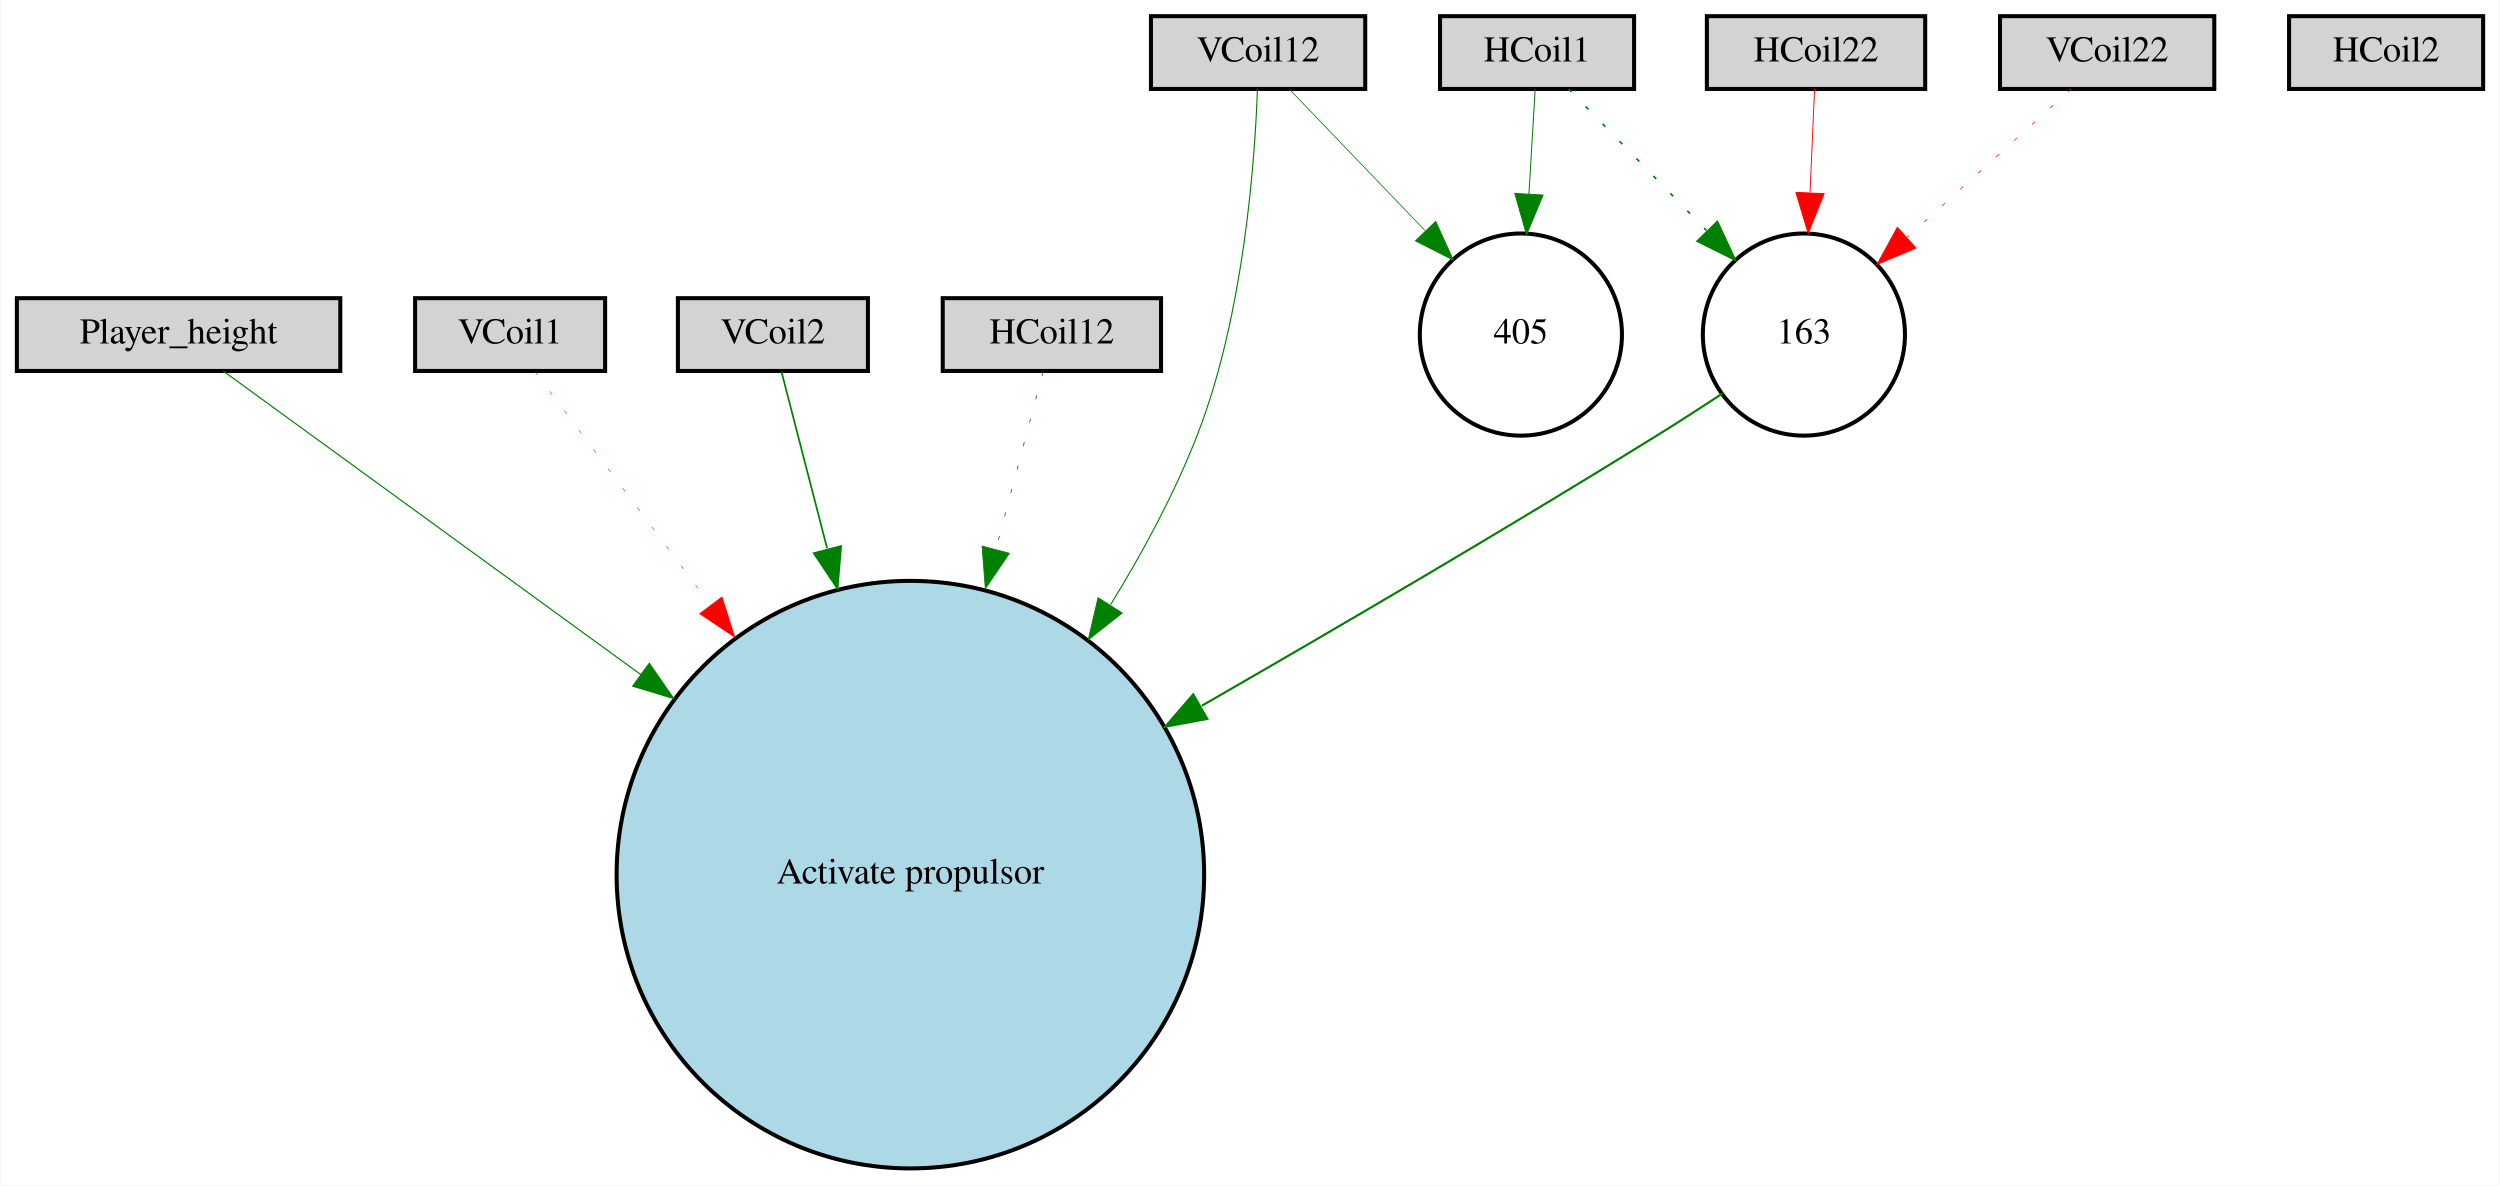
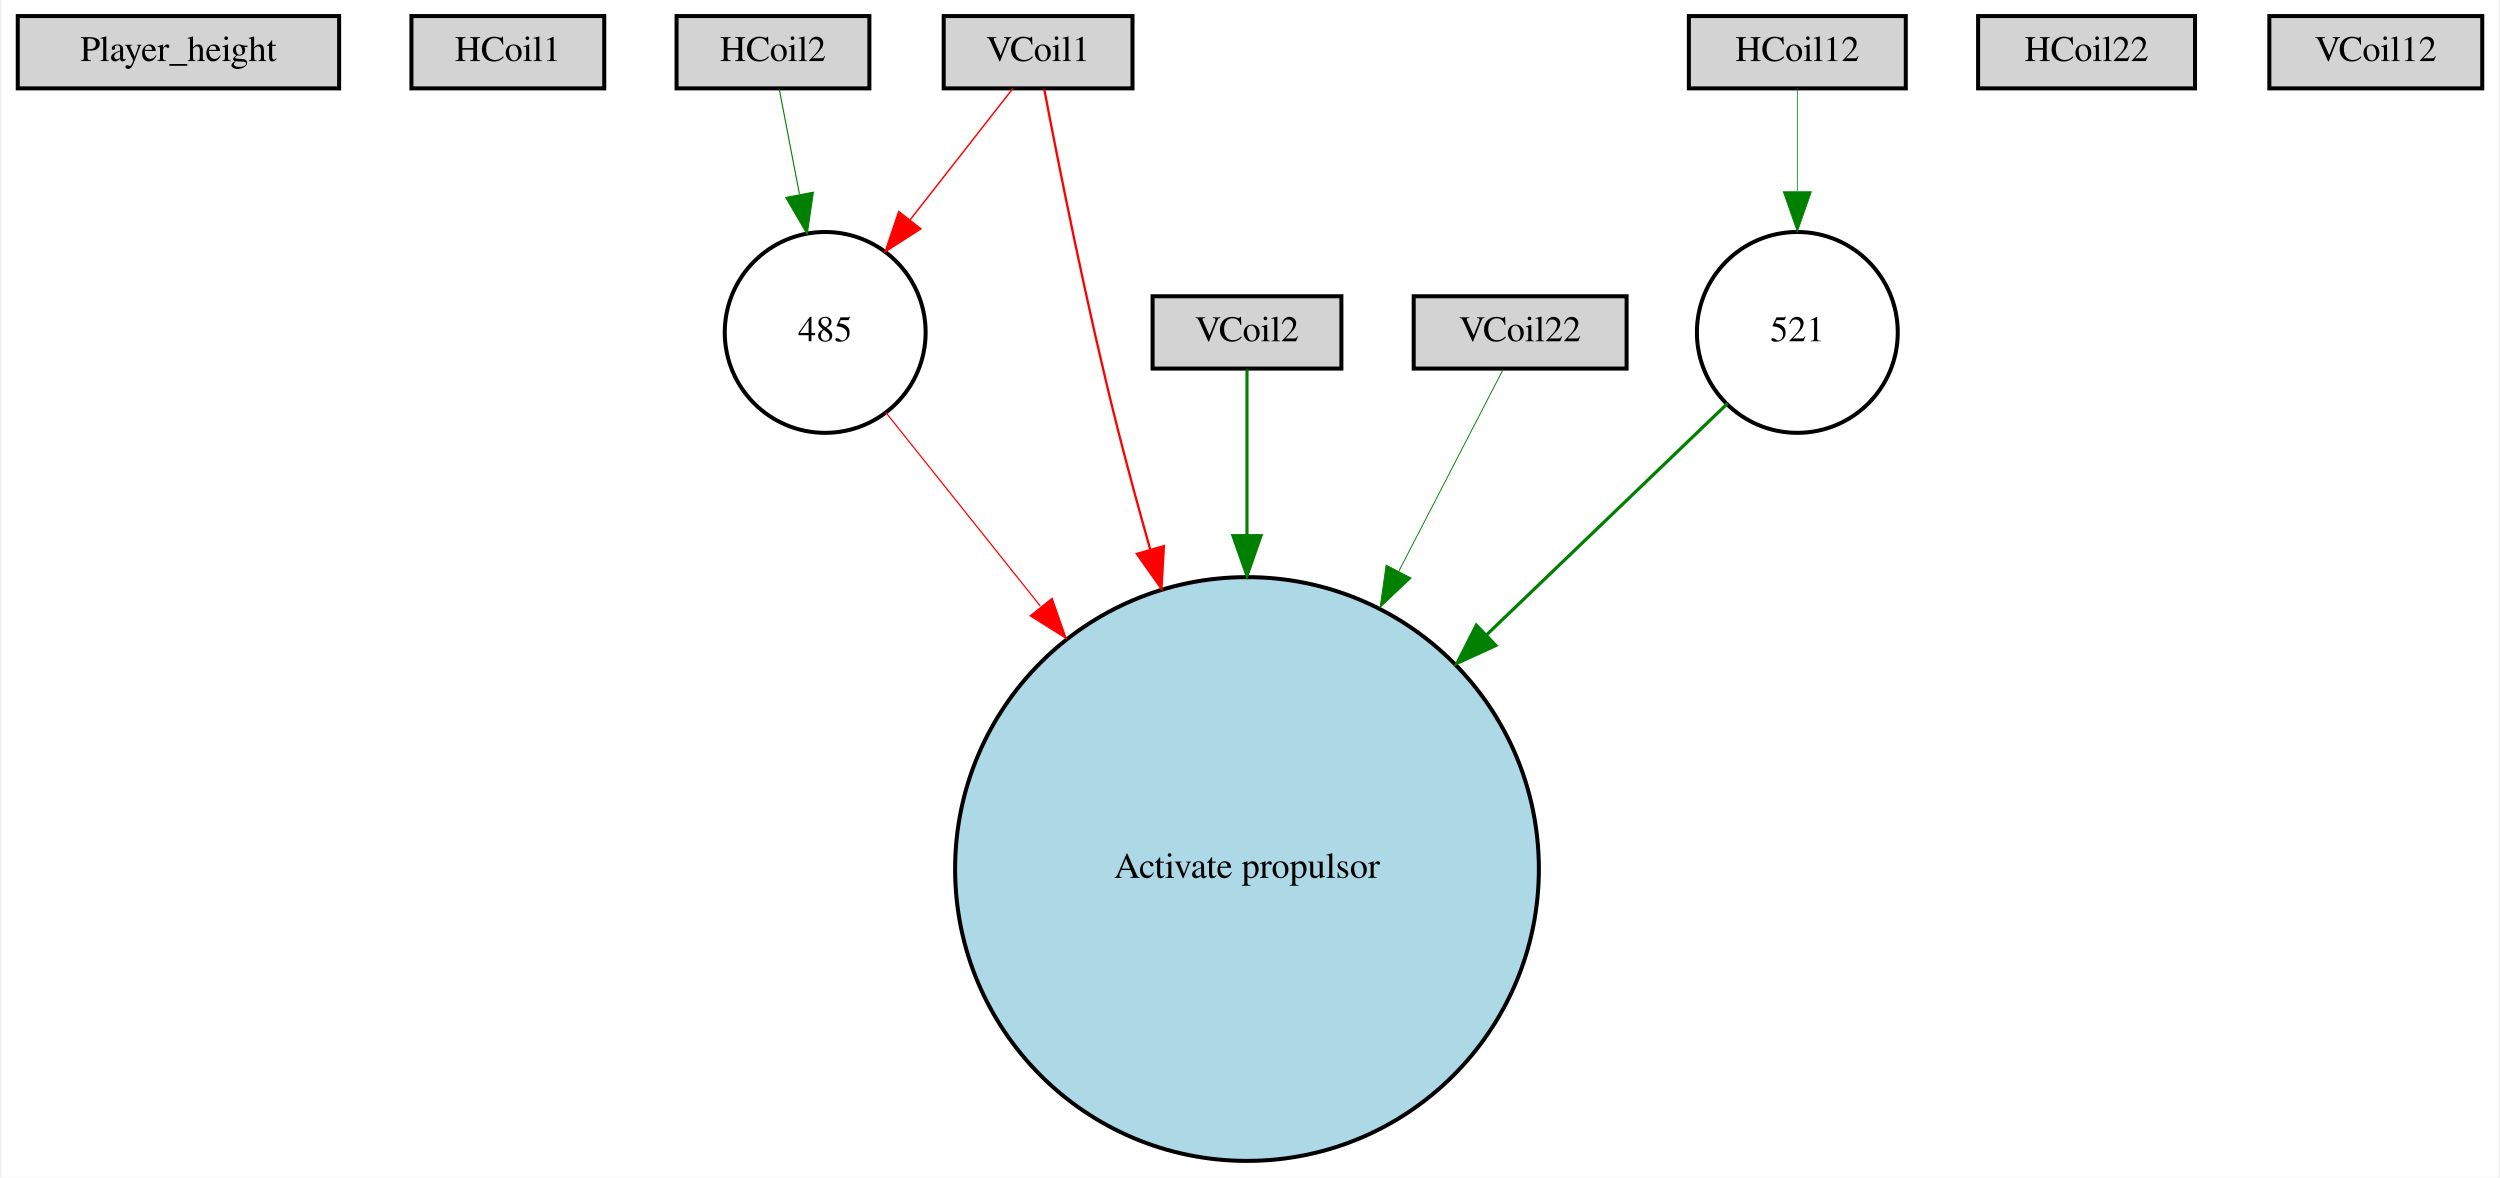
- <svg xmlns="http://www.w3.org/2000/svg" width="618pt" height="293pt" viewBox="0.00 0.00 618.00 293.16">
+ <svg xmlns="http://www.w3.org/2000/svg" width="622pt" height="293pt" viewBox="0.00 0.00 621.50 293.16">
  <g id="graph0" class="graph" transform="scale(1 1) rotate(0) translate(4 289.16)">
-     <polygon fill="white" stroke="transparent" points="-4,4 -4,-289.16 614,-289.16 614,4 -4,4" />
+     <polygon fill="white" stroke="transparent" points="-4,4 -4,-289.16 617.5,-289.16 617.5,4 -4,4" />
    <g id="node1" class="node">
-       <polygon fill="lightgray" stroke="black" points="80,-215.41 0,-215.41 0,-197.41 80,-197.41 80,-215.41" />
-       <text text-anchor="middle" x="40" y="-204.21" font-family="Times,serif" font-size="9.00">Player_height</text>
+       <polygon fill="lightgray" stroke="black" points="80,-285.16 0,-285.16 0,-267.16 80,-267.16 80,-285.16" />
+       <text text-anchor="middle" x="40" y="-273.96" font-family="Times,serif" font-size="9.00">Player_height</text>
+     </g>
+     <g id="node2" class="node">
+       <polygon fill="lightgray" stroke="black" points="146,-285.16 98,-285.16 98,-267.16 146,-267.16 146,-285.16" />
+       <text text-anchor="middle" x="122" y="-273.96" font-family="Times,serif" font-size="9.00">HCoil1</text>
+     </g>
+     <g id="node3" class="node">
+       <polygon fill="lightgray" stroke="black" points="212,-285.16 164,-285.16 164,-267.16 212,-267.16 212,-285.16" />
+       <text text-anchor="middle" x="188" y="-273.96" font-family="Times,serif" font-size="9.00">HCoil2</text>
+     </g>
+     <g id="node12" class="node">
+       <ellipse fill="white" stroke="black" cx="201" cy="-206.41" rx="25" ry="25" />
+       <text text-anchor="middle" x="201" y="-204.21" font-family="Times,serif" font-size="9.00">485</text>
+     </g>
+     <g id="edge4" class="edge">
+       <path fill="none" stroke="green" stroke-width="0.28" d="M189.54,-267.12C190.81,-260.52 192.7,-250.68 194.58,-240.89" />
+       <polygon fill="green" stroke="green" stroke-width="0.28" points="198.06,-241.32 196.51,-230.84 191.18,-240 198.06,-241.32" />
+     </g>
+     <g id="node4" class="node">
+       <polygon fill="lightgray" stroke="black" points="277.5,-285.16 230.5,-285.16 230.5,-267.16 277.5,-267.16 277.5,-285.16" />
+       <text text-anchor="middle" x="254" y="-273.96" font-family="Times,serif" font-size="9.00">VCoil1</text>
    </g>
    <g id="node10" class="node">
-       <ellipse fill="lightblue" stroke="black" cx="221" cy="-72.83" rx="72.66" ry="72.66" />
-       <text text-anchor="middle" x="221" y="-70.63" font-family="Times,serif" font-size="9.00">Activate propulsor</text>
+       <ellipse fill="lightblue" stroke="black" cx="306" cy="-72.83" rx="72.66" ry="72.66" />
+       <text text-anchor="middle" x="306" y="-70.63" font-family="Times,serif" font-size="9.00">Activate propulsor</text>
    </g>
    <g id="edge1" class="edge">
-       <path fill="none" stroke="green" stroke-width="0.29" d="M51.05,-197.38C71.33,-182.64 115.93,-150.21 154.36,-122.28" />
-       <polygon fill="green" stroke="green" stroke-width="0.29" points="156.42,-125.1 162.45,-116.39 152.31,-119.44 156.42,-125.1" />
+       <path fill="none" stroke="red" stroke-width="0.58" d="M255.55,-266.86C258.66,-250.47 266.05,-212.87 274,-181.66 276.42,-172.16 279.13,-162.22 281.91,-152.4" />
+       <polygon fill="red" stroke="red" stroke-width="0.58" points="285.32,-153.22 284.71,-142.64 278.59,-151.29 285.32,-153.22" />
    </g>
-     <g id="node2" class="node">
-       <polygon fill="lightgray" stroke="black" points="400,-285.16 352,-285.16 352,-267.16 400,-267.16 400,-285.16" />
-       <text text-anchor="middle" x="376" y="-273.96" font-family="Times,serif" font-size="9.00">HCoil1</text>
+     <g id="edge8" class="edge">
+       <path fill="none" stroke="red" stroke-width="0.37" d="M247.71,-267.12C241.38,-259.04 231.27,-246.11 222.07,-234.35" />
+       <polygon fill="red" stroke="red" stroke-width="0.37" points="224.83,-232.19 215.91,-226.47 219.31,-236.5 224.83,-232.19" />
+     </g>
+     <g id="node5" class="node">
+       <polygon fill="lightgray" stroke="black" points="329.5,-215.41 282.5,-215.41 282.5,-197.41 329.5,-197.41 329.5,-215.41" />
+       <text text-anchor="middle" x="306" y="-204.21" font-family="Times,serif" font-size="9.00">VCoil2</text>
+     </g>
+     <g id="edge2" class="edge">
+       <path fill="none" stroke="green" stroke-width="0.78" d="M306,-197.18C306,-188.2 306,-172.82 306,-155.92" />
+       <polygon fill="green" stroke="green" stroke-width="0.78" points="309.5,-155.82 306,-145.82 302.5,-155.82 309.5,-155.82" />
+     </g>
+     <g id="node6" class="node">
+       <polygon fill="lightgray" stroke="black" points="470,-285.16 416,-285.16 416,-267.16 470,-267.16 470,-285.16" />
+       <text text-anchor="middle" x="443" y="-273.96" font-family="Times,serif" font-size="9.00">HCoil12</text>
    </g>
    <g id="node11" class="node">
-       <ellipse fill="white" stroke="black" cx="442" cy="-206.41" rx="25" ry="25" />
-       <text text-anchor="middle" x="442" y="-204.21" font-family="Times,serif" font-size="9.00">163</text>
+       <ellipse fill="white" stroke="black" cx="443" cy="-206.41" rx="25" ry="25" />
+       <text text-anchor="middle" x="443" y="-204.21" font-family="Times,serif" font-size="9.00">521</text>
    </g>
-     <g id="edge8" class="edge">
-       <path fill="none" stroke="green" stroke-width="0.42" stroke-dasharray="1,5" d="M383.83,-267.12C392.2,-258.53 405.89,-244.48 417.89,-232.17" />
-       <polygon fill="green" stroke="green" stroke-width="0.42" points="420.6,-234.39 425.07,-224.79 415.59,-229.51 420.6,-234.39" />
+     <g id="edge6" class="edge">
+       <path fill="none" stroke="green" stroke-width="0.19" d="M443,-267.12C443,-260.69 443,-251.19 443,-241.65" />
+       <polygon fill="green" stroke="green" stroke-width="0.19" points="446.5,-241.43 443,-231.43 439.5,-241.43 446.5,-241.43" />
    </g>
-     <g id="node12" class="node">
-       <ellipse fill="white" stroke="black" cx="372" cy="-206.41" rx="25" ry="25" />
-       <text text-anchor="middle" x="372" y="-204.21" font-family="Times,serif" font-size="9.00">405</text>
+     <g id="node7" class="node">
+       <polygon fill="lightgray" stroke="black" points="542,-285.16 488,-285.16 488,-267.16 542,-267.16 542,-285.16" />
+       <text text-anchor="middle" x="515" y="-273.96" font-family="Times,serif" font-size="9.00">HCoil22</text>
    </g>
-     <g id="edge9" class="edge">
-       <path fill="none" stroke="green" stroke-width="0.25" d="M375.53,-267.12C375.14,-260.57 374.56,-250.83 373.99,-241.12" />
-       <polygon fill="green" stroke="green" stroke-width="0.25" points="377.48,-240.91 373.4,-231.13 370.5,-241.32 377.48,-240.91" />
+     <g id="node8" class="node">
+       <polygon fill="lightgray" stroke="black" points="613.5,-285.16 560.5,-285.16 560.5,-267.16 613.5,-267.16 613.5,-285.16" />
+       <text text-anchor="middle" x="587" y="-273.96" font-family="Times,serif" font-size="9.00">VCoil12</text>
    </g>
-     <g id="node3" class="node">
-       <polygon fill="lightgray" stroke="black" points="610,-285.16 562,-285.16 562,-267.16 610,-267.16 610,-285.16" />
-       <text text-anchor="middle" x="586" y="-273.96" font-family="Times,serif" font-size="9.00">HCoil2</text>
-     </g>
-     <g id="node4" class="node">
-       <polygon fill="lightgray" stroke="black" points="145.5,-215.41 98.5,-215.41 98.5,-197.41 145.5,-197.41 145.5,-215.41" />
-       <text text-anchor="middle" x="122" y="-204.21" font-family="Times,serif" font-size="9.00">VCoil1</text>
-     </g>
-     <g id="edge2" class="edge">
-       <path fill="none" stroke="red" stroke-width="0.13" stroke-dasharray="1,5" d="M128.19,-197.18C137.09,-185.35 154.33,-162.45 171.56,-139.55" />
-       <polygon fill="red" stroke="red" stroke-width="0.13" points="174.42,-141.56 177.63,-131.47 168.83,-137.36 174.42,-141.56" />
-     </g>
-     <g id="node5" class="node">
-       <polygon fill="lightgray" stroke="black" points="210.5,-215.41 163.5,-215.41 163.5,-197.41 210.5,-197.41 210.5,-215.41" />
-       <text text-anchor="middle" x="187" y="-204.21" font-family="Times,serif" font-size="9.00">VCoil2</text>
+     <g id="node9" class="node">
+       <polygon fill="lightgray" stroke="black" points="400.5,-215.41 347.5,-215.41 347.5,-197.41 400.5,-197.41 400.5,-215.41" />
+       <text text-anchor="middle" x="374" y="-204.21" font-family="Times,serif" font-size="9.00">VCoil22</text>
    </g>
    <g id="edge3" class="edge">
-       <path fill="none" stroke="green" stroke-width="0.43" d="M189.13,-197.18C191.56,-187.78 195.79,-171.38 200.4,-153.56" />
-       <polygon fill="green" stroke="green" stroke-width="0.43" points="203.87,-154.1 202.99,-143.54 197.1,-152.34 203.87,-154.1" />
+       <path fill="none" stroke="green" stroke-width="0.23" d="M369.75,-197.18C364.3,-186.64 354.31,-167.31 343.83,-147.03" />
+       <polygon fill="green" stroke="green" stroke-width="0.23" points="346.85,-145.26 339.15,-137.99 340.64,-148.48 346.85,-145.26" />
    </g>
-     <g id="node6" class="node">
-       <polygon fill="lightgray" stroke="black" points="283,-215.41 229,-215.41 229,-197.41 283,-197.41 283,-215.41" />
-       <text text-anchor="middle" x="256" y="-204.21" font-family="Times,serif" font-size="9.00">HCoil12</text>
-     </g>
-     <g id="edge4" class="edge">
-       <path fill="none" stroke="green" stroke-width="0.21" stroke-dasharray="1,5" d="M253.81,-197.18C251.31,-187.78 246.95,-171.38 242.21,-153.56" />
-       <polygon fill="green" stroke="green" stroke-width="0.21" points="245.49,-152.3 239.54,-143.54 238.73,-154.1 245.49,-152.3" />
-     </g>
-     <g id="node7" class="node">
-       <polygon fill="lightgray" stroke="black" points="472,-285.16 418,-285.16 418,-267.16 472,-267.16 472,-285.16" />
-       <text text-anchor="middle" x="445" y="-273.96" font-family="Times,serif" font-size="9.00">HCoil22</text>
-     </g>
-     <g id="edge11" class="edge">
-       <path fill="none" stroke="red" stroke-width="0.23" d="M444.64,-267.12C444.36,-260.69 443.94,-251.19 443.52,-241.65" />
-       <polygon fill="red" stroke="red" stroke-width="0.23" points="447,-241.27 443.06,-231.43 440.01,-241.58 447,-241.27" />
-     </g>
-     <g id="node8" class="node">
-       <polygon fill="lightgray" stroke="black" points="333.5,-285.16 280.5,-285.16 280.5,-267.16 333.5,-267.16 333.5,-285.16" />
-       <text text-anchor="middle" x="307" y="-273.96" font-family="Times,serif" font-size="9.00">VCoil12</text>
+     <g id="edge7" class="edge">
+       <path fill="none" stroke="green" stroke-width="0.81" d="M425.65,-188.75C410.45,-174.15 387.44,-152.05 365.64,-131.12" />
+       <polygon fill="green" stroke="green" stroke-width="0.81" points="367.95,-128.48 358.31,-124.07 363.1,-133.53 367.95,-128.48" />
    </g>
    <g id="edge5" class="edge">
-       <path fill="none" stroke="green" stroke-width="0.28" d="M306.84,-267.11C306.26,-250.55 303.67,-211.7 292,-181.66 286.44,-167.35 278.77,-152.98 270.52,-139.61" />
-       <polygon fill="green" stroke="green" stroke-width="0.28" points="273.35,-137.53 265.03,-130.97 267.44,-141.29 273.35,-137.53" />
-     </g>
-     <g id="edge10" class="edge">
-       <path fill="none" stroke="green" stroke-width="0.19" d="M314.71,-267.12C322.95,-258.53 336.44,-244.48 348.25,-232.17" />
-       <polygon fill="green" stroke="green" stroke-width="0.19" points="350.93,-234.43 355.33,-224.79 345.88,-229.58 350.93,-234.43" />
-     </g>
-     <g id="node9" class="node">
-       <polygon fill="lightgray" stroke="black" points="543.5,-285.16 490.5,-285.16 490.5,-267.16 543.5,-267.16 543.5,-285.16" />
-       <text text-anchor="middle" x="517" y="-273.96" font-family="Times,serif" font-size="9.00">VCoil22</text>
-     </g>
-     <g id="edge6" class="edge">
-       <path fill="none" stroke="red" stroke-width="0.17" stroke-dasharray="1,5" d="M508.1,-267.12C498.15,-258.13 481.58,-243.16 467.52,-230.46" />
-       <polygon fill="red" stroke="red" stroke-width="0.17" points="469.79,-227.8 460.02,-223.69 465.1,-232.99 469.79,-227.8" />
-     </g>
-     <g id="edge7" class="edge">
-       <path fill="none" stroke="green" stroke-width="0.53" d="M421.94,-191.9C416.79,-188.5 411.22,-184.9 406,-181.66 369.18,-158.81 327.52,-134.41 293.08,-114.61" />
-       <polygon fill="green" stroke="green" stroke-width="0.53" points="294.44,-111.35 284.03,-109.41 290.96,-117.43 294.44,-111.35" />
+       <path fill="none" stroke="red" stroke-width="0.31" d="M216.04,-186.56C226.27,-173.74 240.46,-155.97 254.54,-138.31" />
+       <polygon fill="red" stroke="red" stroke-width="0.31" points="257.49,-140.23 260.99,-130.23 252.02,-135.86 257.49,-140.23" />
    </g>
  </g>
</svg>
